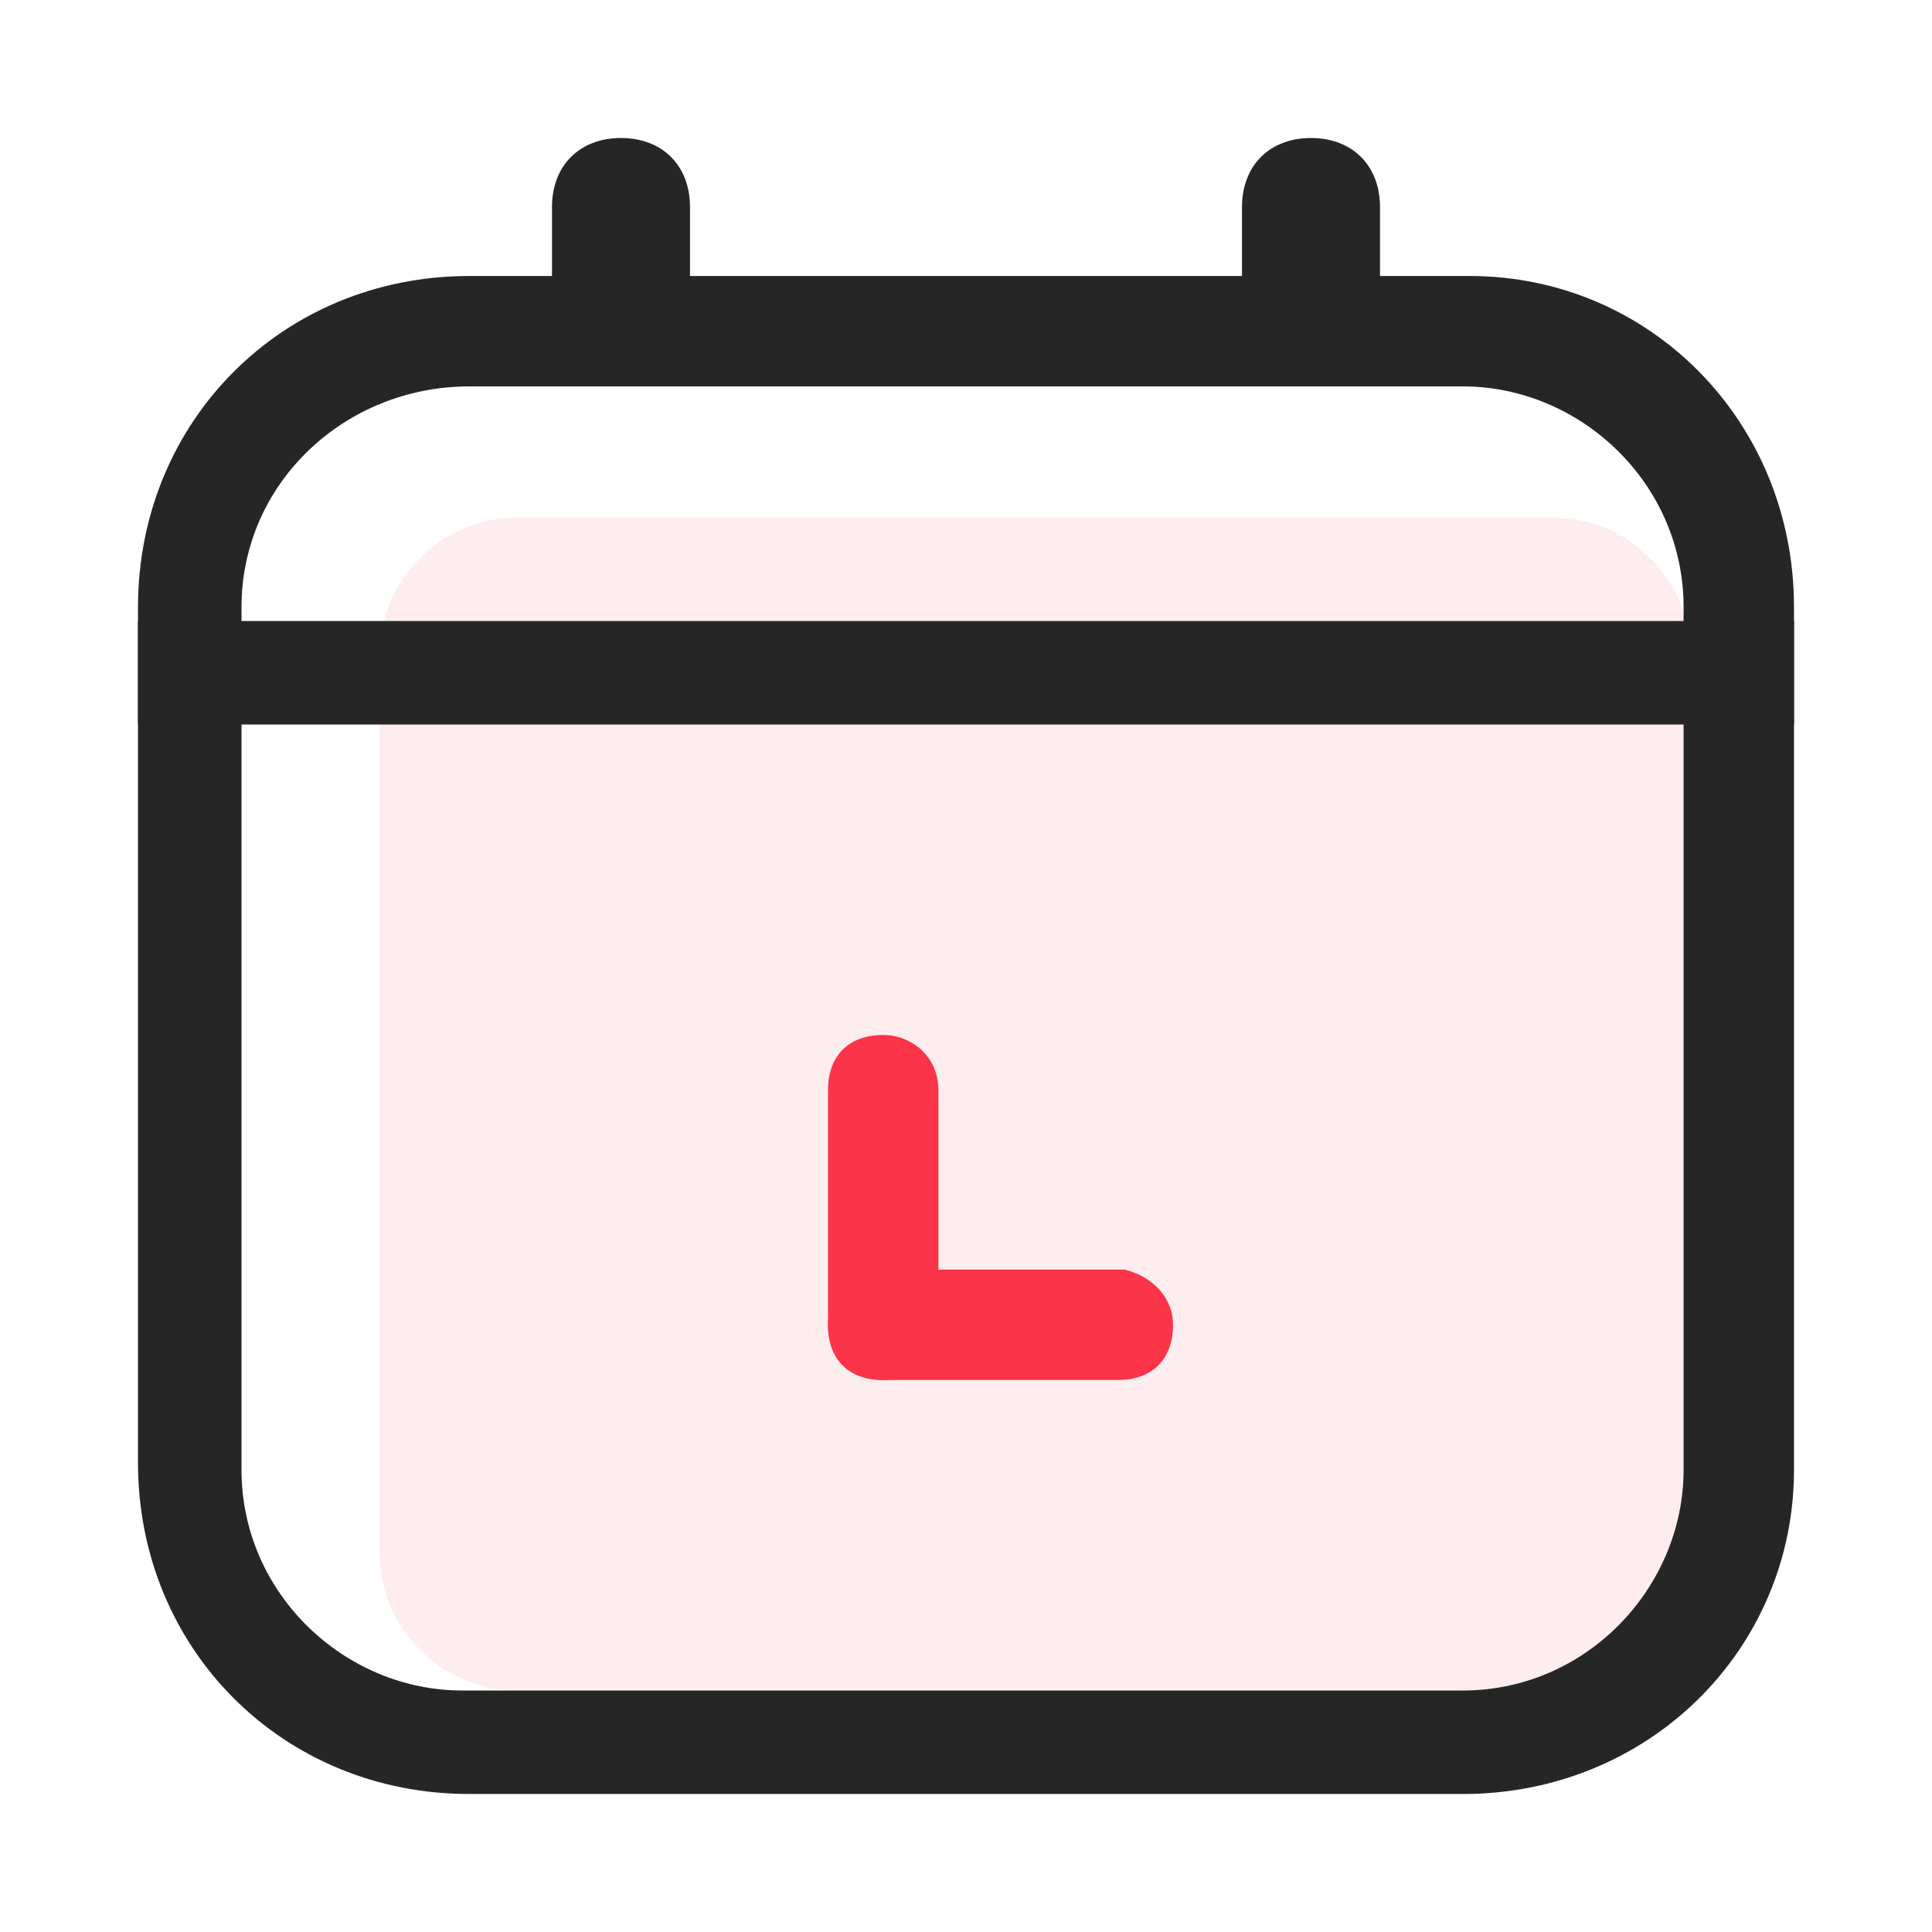
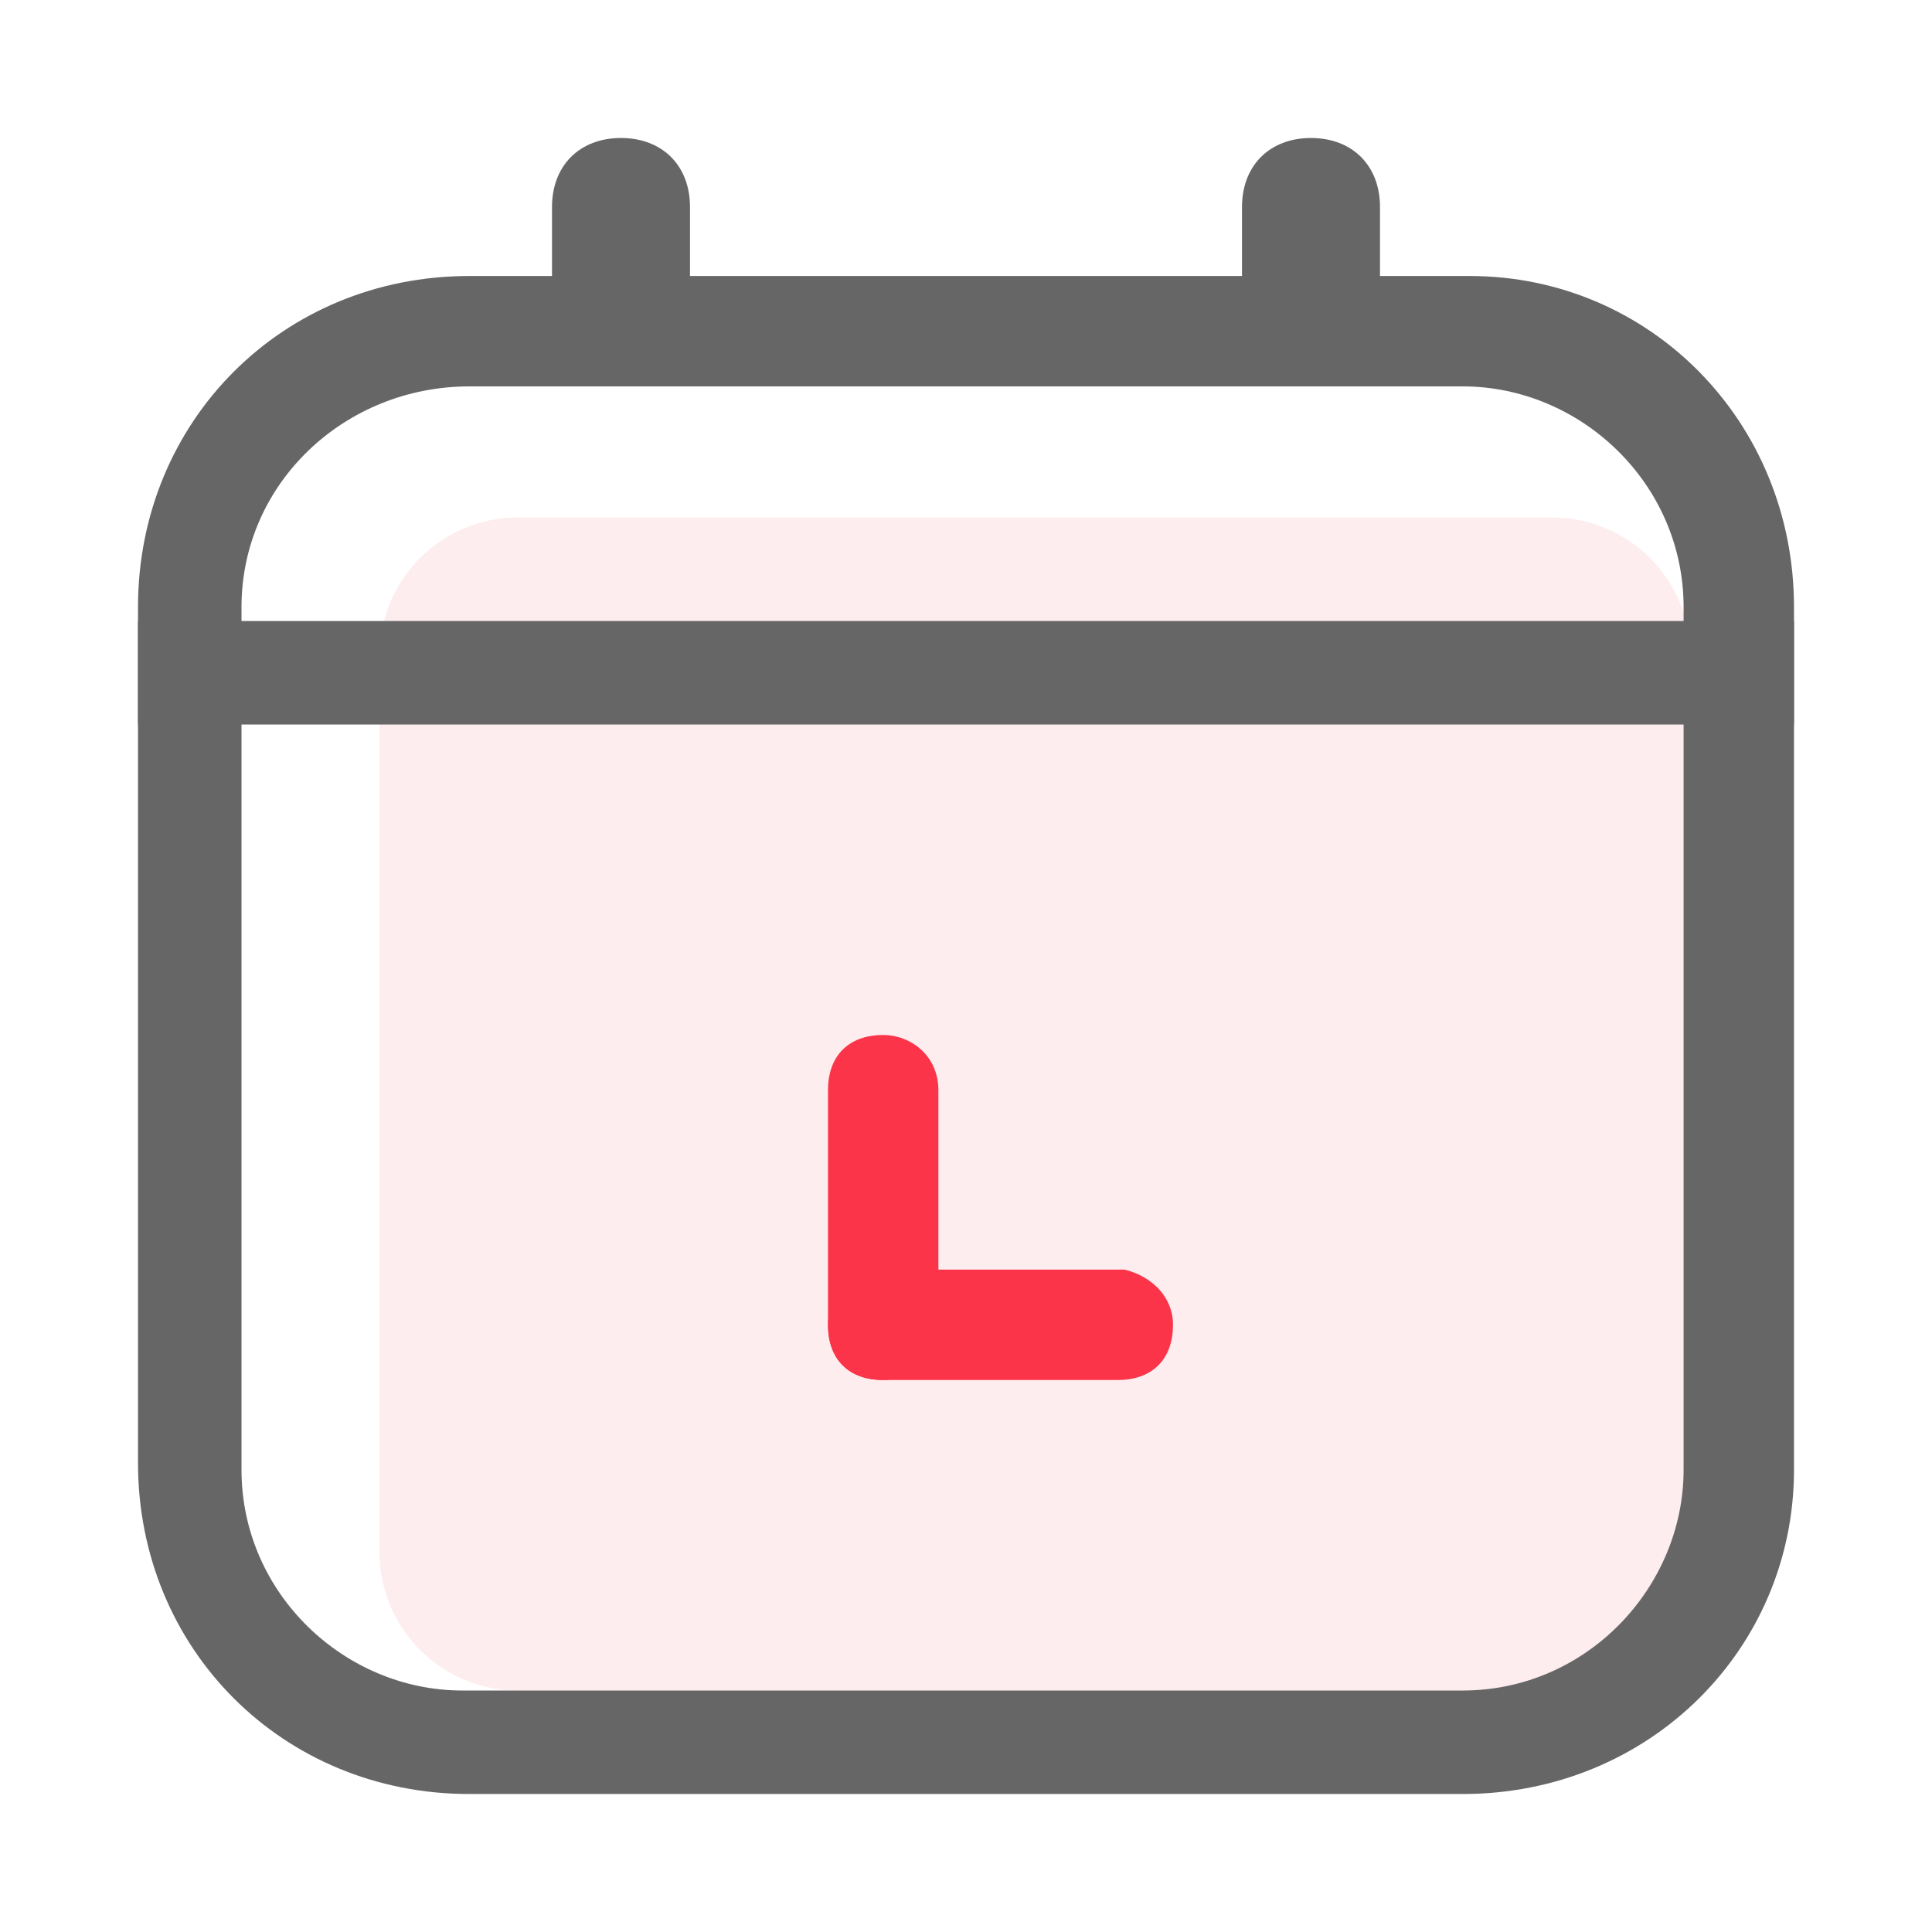
<svg xmlns="http://www.w3.org/2000/svg" t="1600268951060" class="icon" viewBox="0 0 1024 1024" version="1.1" p-id="2988" width="32" height="32">
-   <defs>
-     <style type="text/css" />
-   </defs>
  <path d="M274.286 274.286h548.571c40.229 0 73.143 32.914 73.143 73.143v475.429c0 40.229-32.914 73.143-73.143 73.143h-548.571c-40.229 0-73.143-32.914-73.143-73.143v-475.429c0-40.229 32.914-73.143 73.143-73.143z" fill="#FDEDEE" p-id="2989" />
-   <path d="M775.314 950.857H248.686C149.943 950.857 73.143 874.057 73.143 775.314V321.829C73.143 223.086 149.943 146.286 248.686 146.286h530.286C874.057 146.286 950.857 223.086 950.857 321.829v457.143c0 95.086-76.8 171.886-175.543 171.886zM248.686 204.8C182.857 204.8 128 256 128 321.829v457.143c0 65.829 54.857 117.029 117.029 117.029h530.286c65.829 0 117.029-54.857 117.029-117.029V321.829c0-65.829-54.857-117.029-117.029-117.029H248.686z" fill="#262626" p-id="2990" />
-   <path d="M329.143 73.143c21.943 0 36.571 14.629 36.571 36.571v73.143H292.571V109.714c0-21.943 14.629-36.571 36.571-36.571zM694.857 73.143c21.943 0 36.571 14.629 36.571 36.571v73.143h-73.143V109.714c0-21.943 14.629-36.571 36.571-36.571zM73.143 329.143h877.714v54.857H73.143z" fill="#262626" p-id="2991" />
+   <path d="M775.314 950.857H248.686C149.943 950.857 73.143 874.057 73.143 775.314V321.829C73.143 223.086 149.943 146.286 248.686 146.286h530.286C874.057 146.286 950.857 223.086 950.857 321.829v457.143c0 95.086-76.8 171.886-175.543 171.886zM248.686 204.8C182.857 204.8 128 256 128 321.829v457.143c0 65.829 54.857 117.029 117.029 117.029h530.286c65.829 0 117.029-54.857 117.029-117.029V321.829c0-65.829-54.857-117.029-117.029-117.029H248.686z" fill="#666666" p-id="2990" />
+   <path d="M329.143 73.143c21.943 0 36.571 14.629 36.571 36.571v73.143H292.571V109.714c0-21.943 14.629-36.571 36.571-36.571zM694.857 73.143c21.943 0 36.571 14.629 36.571 36.571v73.143h-73.143V109.714c0-21.943 14.629-36.571 36.571-36.571zM73.143 329.143h877.714v54.857H73.143z" fill="#666666" p-id="2991" />
  <path d="M468.114 548.571c14.629 0 29.257 10.971 29.257 29.257v128c-3.657 14.629-14.629 25.6-29.257 25.6-18.286 0-29.257-10.971-29.257-29.257v-124.343c0-18.286 10.971-29.257 29.257-29.257z" fill="#FB3449" p-id="2992" />
  <path d="M621.714 702.171c0 18.286-10.971 29.257-29.257 29.257h-124.343c-18.286 0-29.257-10.971-29.257-29.257 0-14.629 10.971-29.257 29.257-29.257h128c14.629 3.657 25.6 14.629 25.6 29.257z" fill="#FB3449" p-id="2993" />
</svg>
